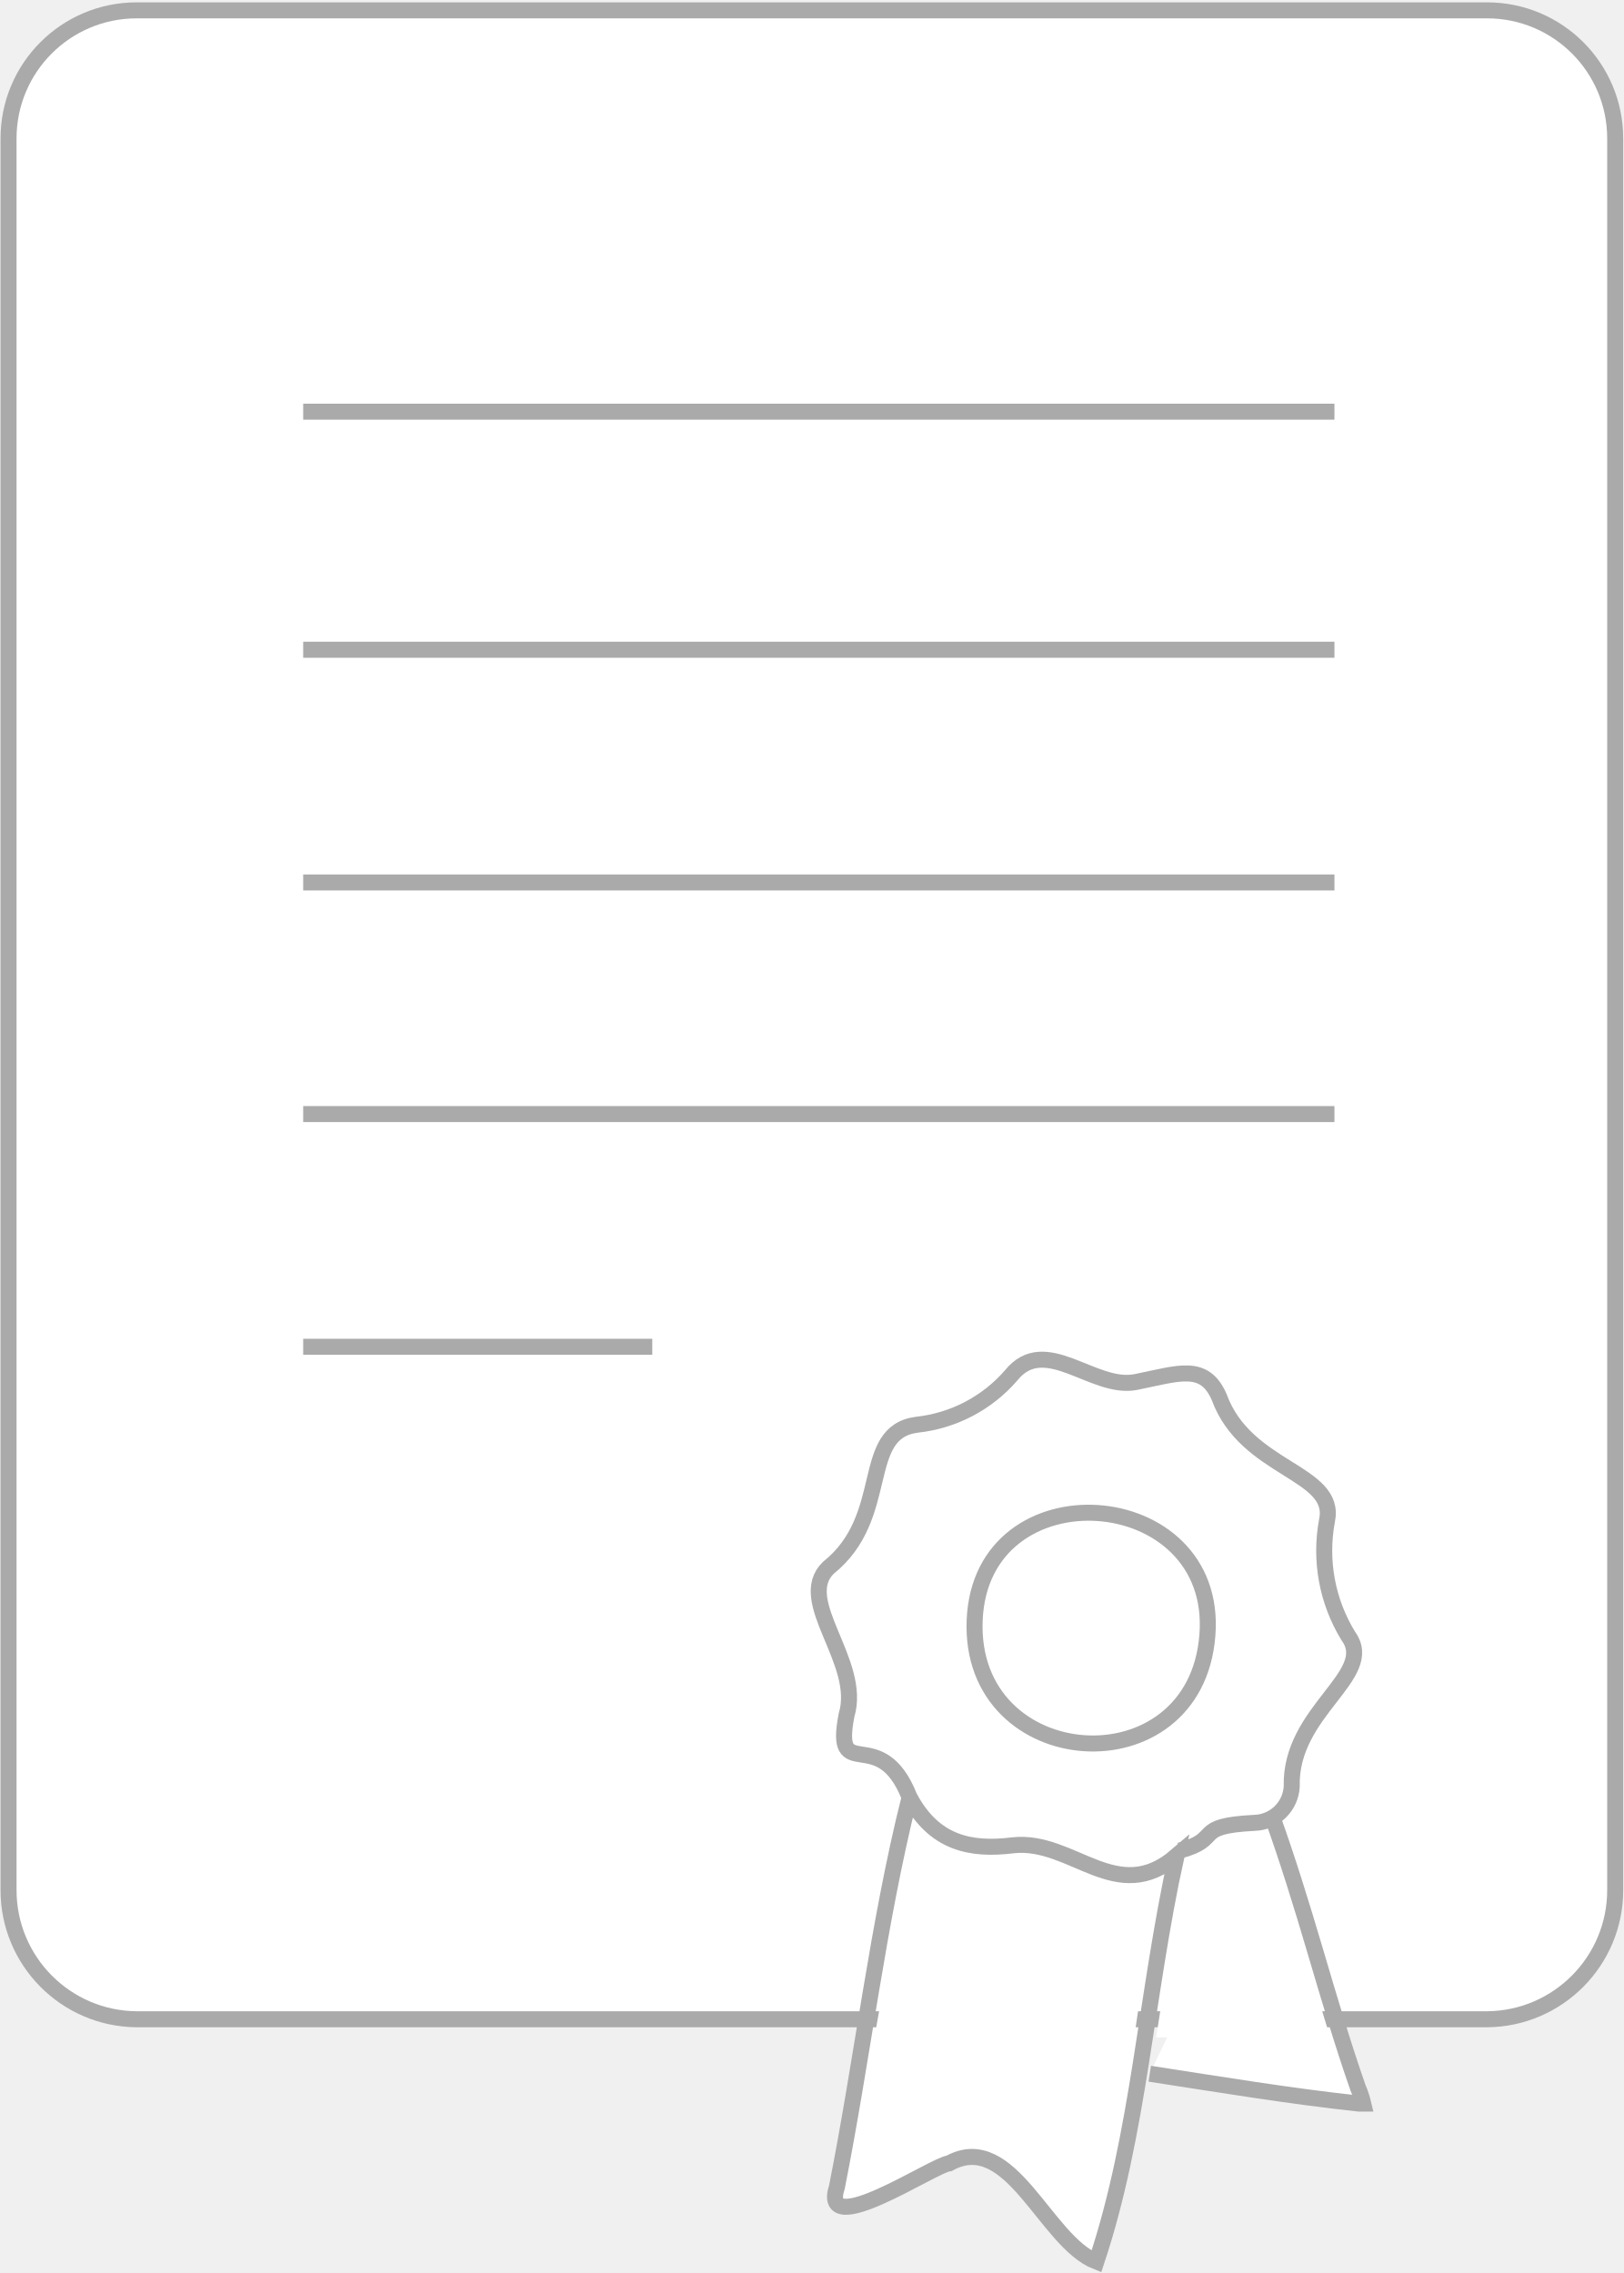
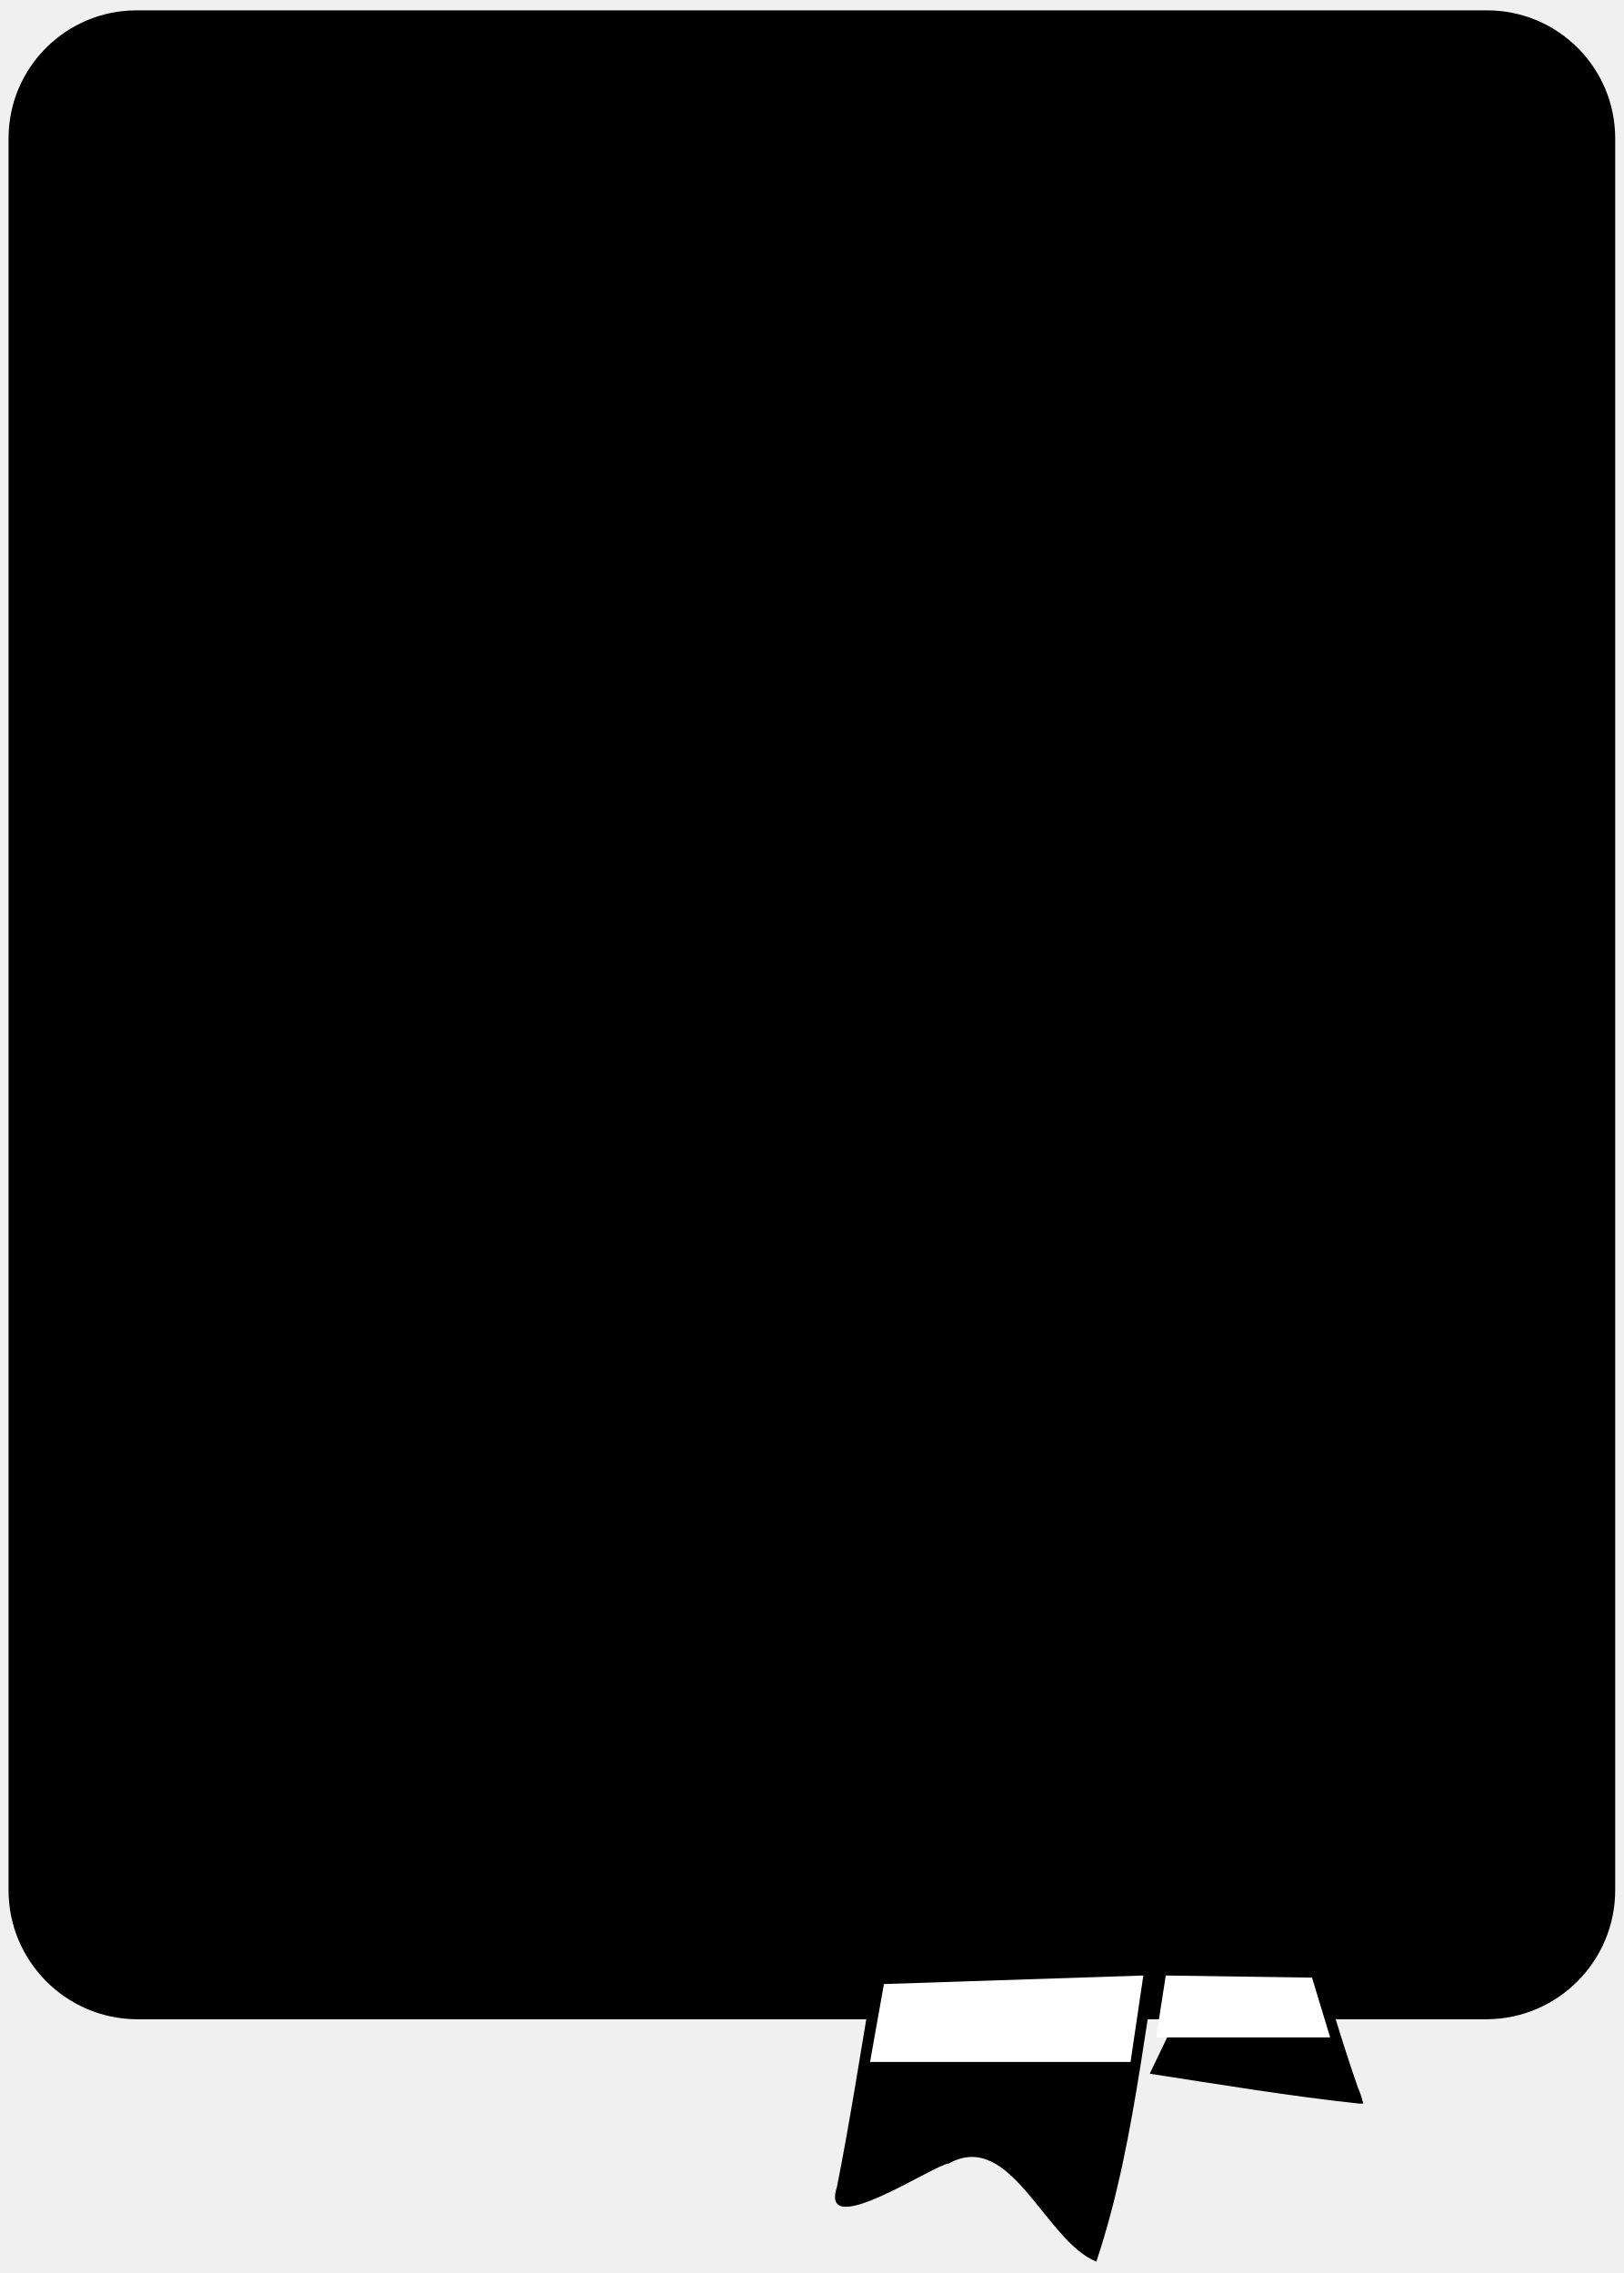
<svg xmlns="http://www.w3.org/2000/svg" width="150" height="210" viewBox="0 0 152.1 212.6" class="line-drawing" style="max-width: 100%;">
-   <g id="Layer_1" data-name="Layer 1">
-     <path d="M13.9,2.6H140.4a12,12,0,0,1,12,12V178.7a12.1,12.1,0,0,1-12,12.1H13.9a12.1,12.1,0,0,1-12-12.1V14.6A12,12,0,0,1,13.9,2.6ZM29.5,40.2h96.6M29.5,62.5h96.6M29.5,84.3h96.6M29.5,106h96.6M29.5,127.8H62.2m58.1,44.1c1.4,3.9,2.7,8.1,4,12.5s2.6,8.8,4,12.8a8.8,8.8,0,0,1,.5,1.5h-.4c-6.5-.7-13.1-1.8-19.6-2.8m2.5-20.4c-2.9,13.2-3.5,26-7.5,38-4.8-1.9-8-12.4-13.8-9.2-1.4.1-12.2,7.4-10.5,2.2,2.4-12.1,3.8-24.5,6.8-36.5,2.3,4.3,5.7,5,9.7,4.5C101.6,173.9,105.7,180.3,111.3,175.5Zm-25-5.5c-2.8-7.1-7.2-1-5.9-7.7,1.5-5-4.9-10.7-1.7-13.8,6-4.8,2.8-12.7,8.3-13.4a13.6,13.6,0,0,0,8.8-4.6c3.2-4,7.7,1.4,11.7.6s6.4-1.8,7.8,1.4c2.5,6.9,11.1,7,10.1,11.6a15.3,15.3,0,0,0,2,10.8c2.7,3.7-5.5,7-5.3,14.1a3.6,3.6,0,0,1-3.5,3.4c-5.9.3-2.9,1.5-7,2.6m2.6-20.2c-1.1,14.5-22.4,13-21.8-1.4S115.3,140.6,114.2,154.8Z" transform="translate(-1.1 -1.8)" style="fill:#fff;stroke:#aaa;stroke-miterlimit:10;stroke-width:1.5px" />
+   <g>
+     <path d="M13.9,2.6H140.4a12,12,0,0,1,12,12V178.7a12.1,12.1,0,0,1-12,12.1H13.9a12.1,12.1,0,0,1-12-12.1V14.6A12,12,0,0,1,13.9,2.6ZM29.5,40.2h96.6M29.5,62.5h96.6M29.5,84.3h96.6M29.5,106h96.6M29.5,127.8H62.2m58.1,44.1c1.4,3.9,2.7,8.1,4,12.5s2.6,8.8,4,12.8a8.8,8.8,0,0,1,.5,1.5h-.4c-6.5-.7-13.1-1.8-19.6-2.8m2.5-20.4c-2.9,13.2-3.5,26-7.5,38-4.8-1.9-8-12.4-13.8-9.2-1.4.1-12.2,7.4-10.5,2.2,2.4-12.1,3.8-24.5,6.8-36.5,2.3,4.3,5.7,5,9.7,4.5C101.6,173.9,105.7,180.3,111.3,175.5Zm-25-5.5c-2.8-7.1-7.2-1-5.9-7.7,1.5-5-4.9-10.7-1.7-13.8,6-4.8,2.8-12.7,8.3-13.4a13.6,13.6,0,0,0,8.8-4.6c3.2-4,7.7,1.4,11.7.6s6.4-1.8,7.8,1.4c2.5,6.9,11.1,7,10.1,11.6a15.3,15.3,0,0,0,2,10.8c2.7,3.7-5.5,7-5.3,14.1a3.6,3.6,0,0,1-3.5,3.4c-5.9.3-2.9,1.5-7,2.6m2.6-20.2c-1.1,14.5-22.4,13-21.8-1.4S115.3,140.6,114.2,154.8Z" transform="translate(-1.1 -1.8)" />
    <polygon points="82.8 185.7 81.5 193 105.9 193 107.1 184.9 82.8 185.7" style="fill:#fff" />
  </g>
-   <g id="Layer_2" data-name="Layer 2">
+   <g>
    <polygon points="109.2 184.9 108.3 190.7 124.6 190.7 122.9 185.1 109.2 184.9" style="fill:#fff" />
  </g>
</svg>
